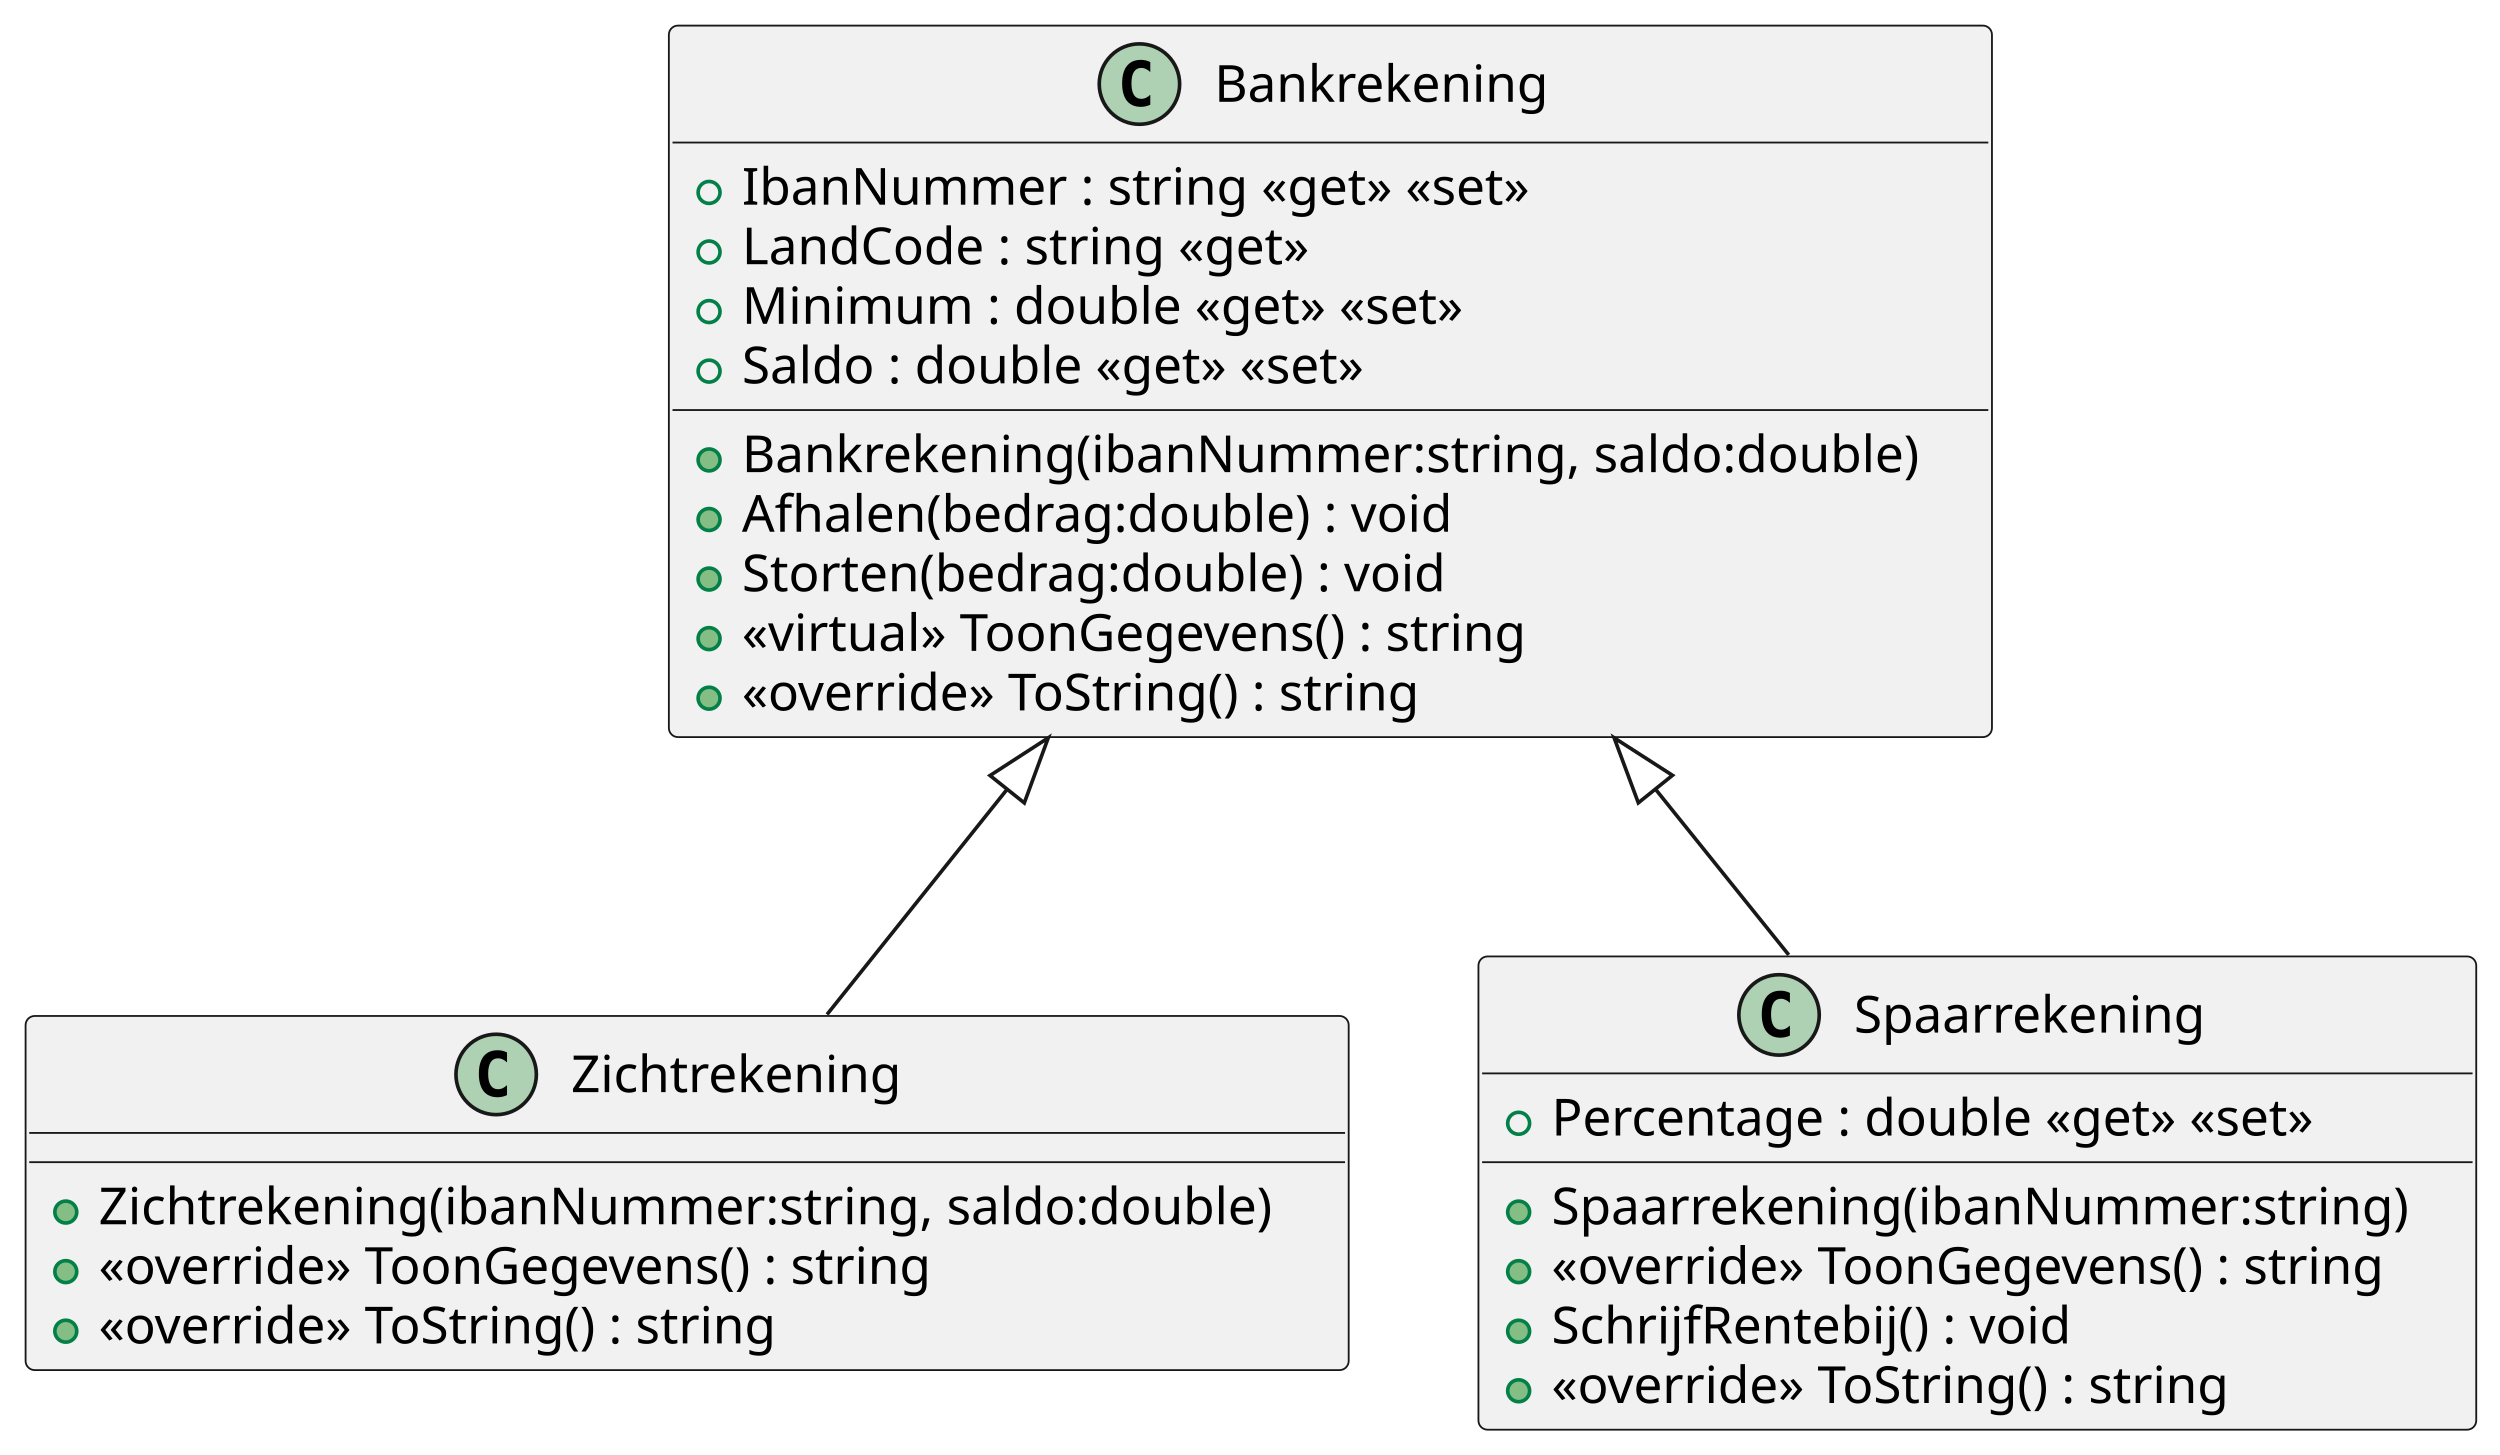
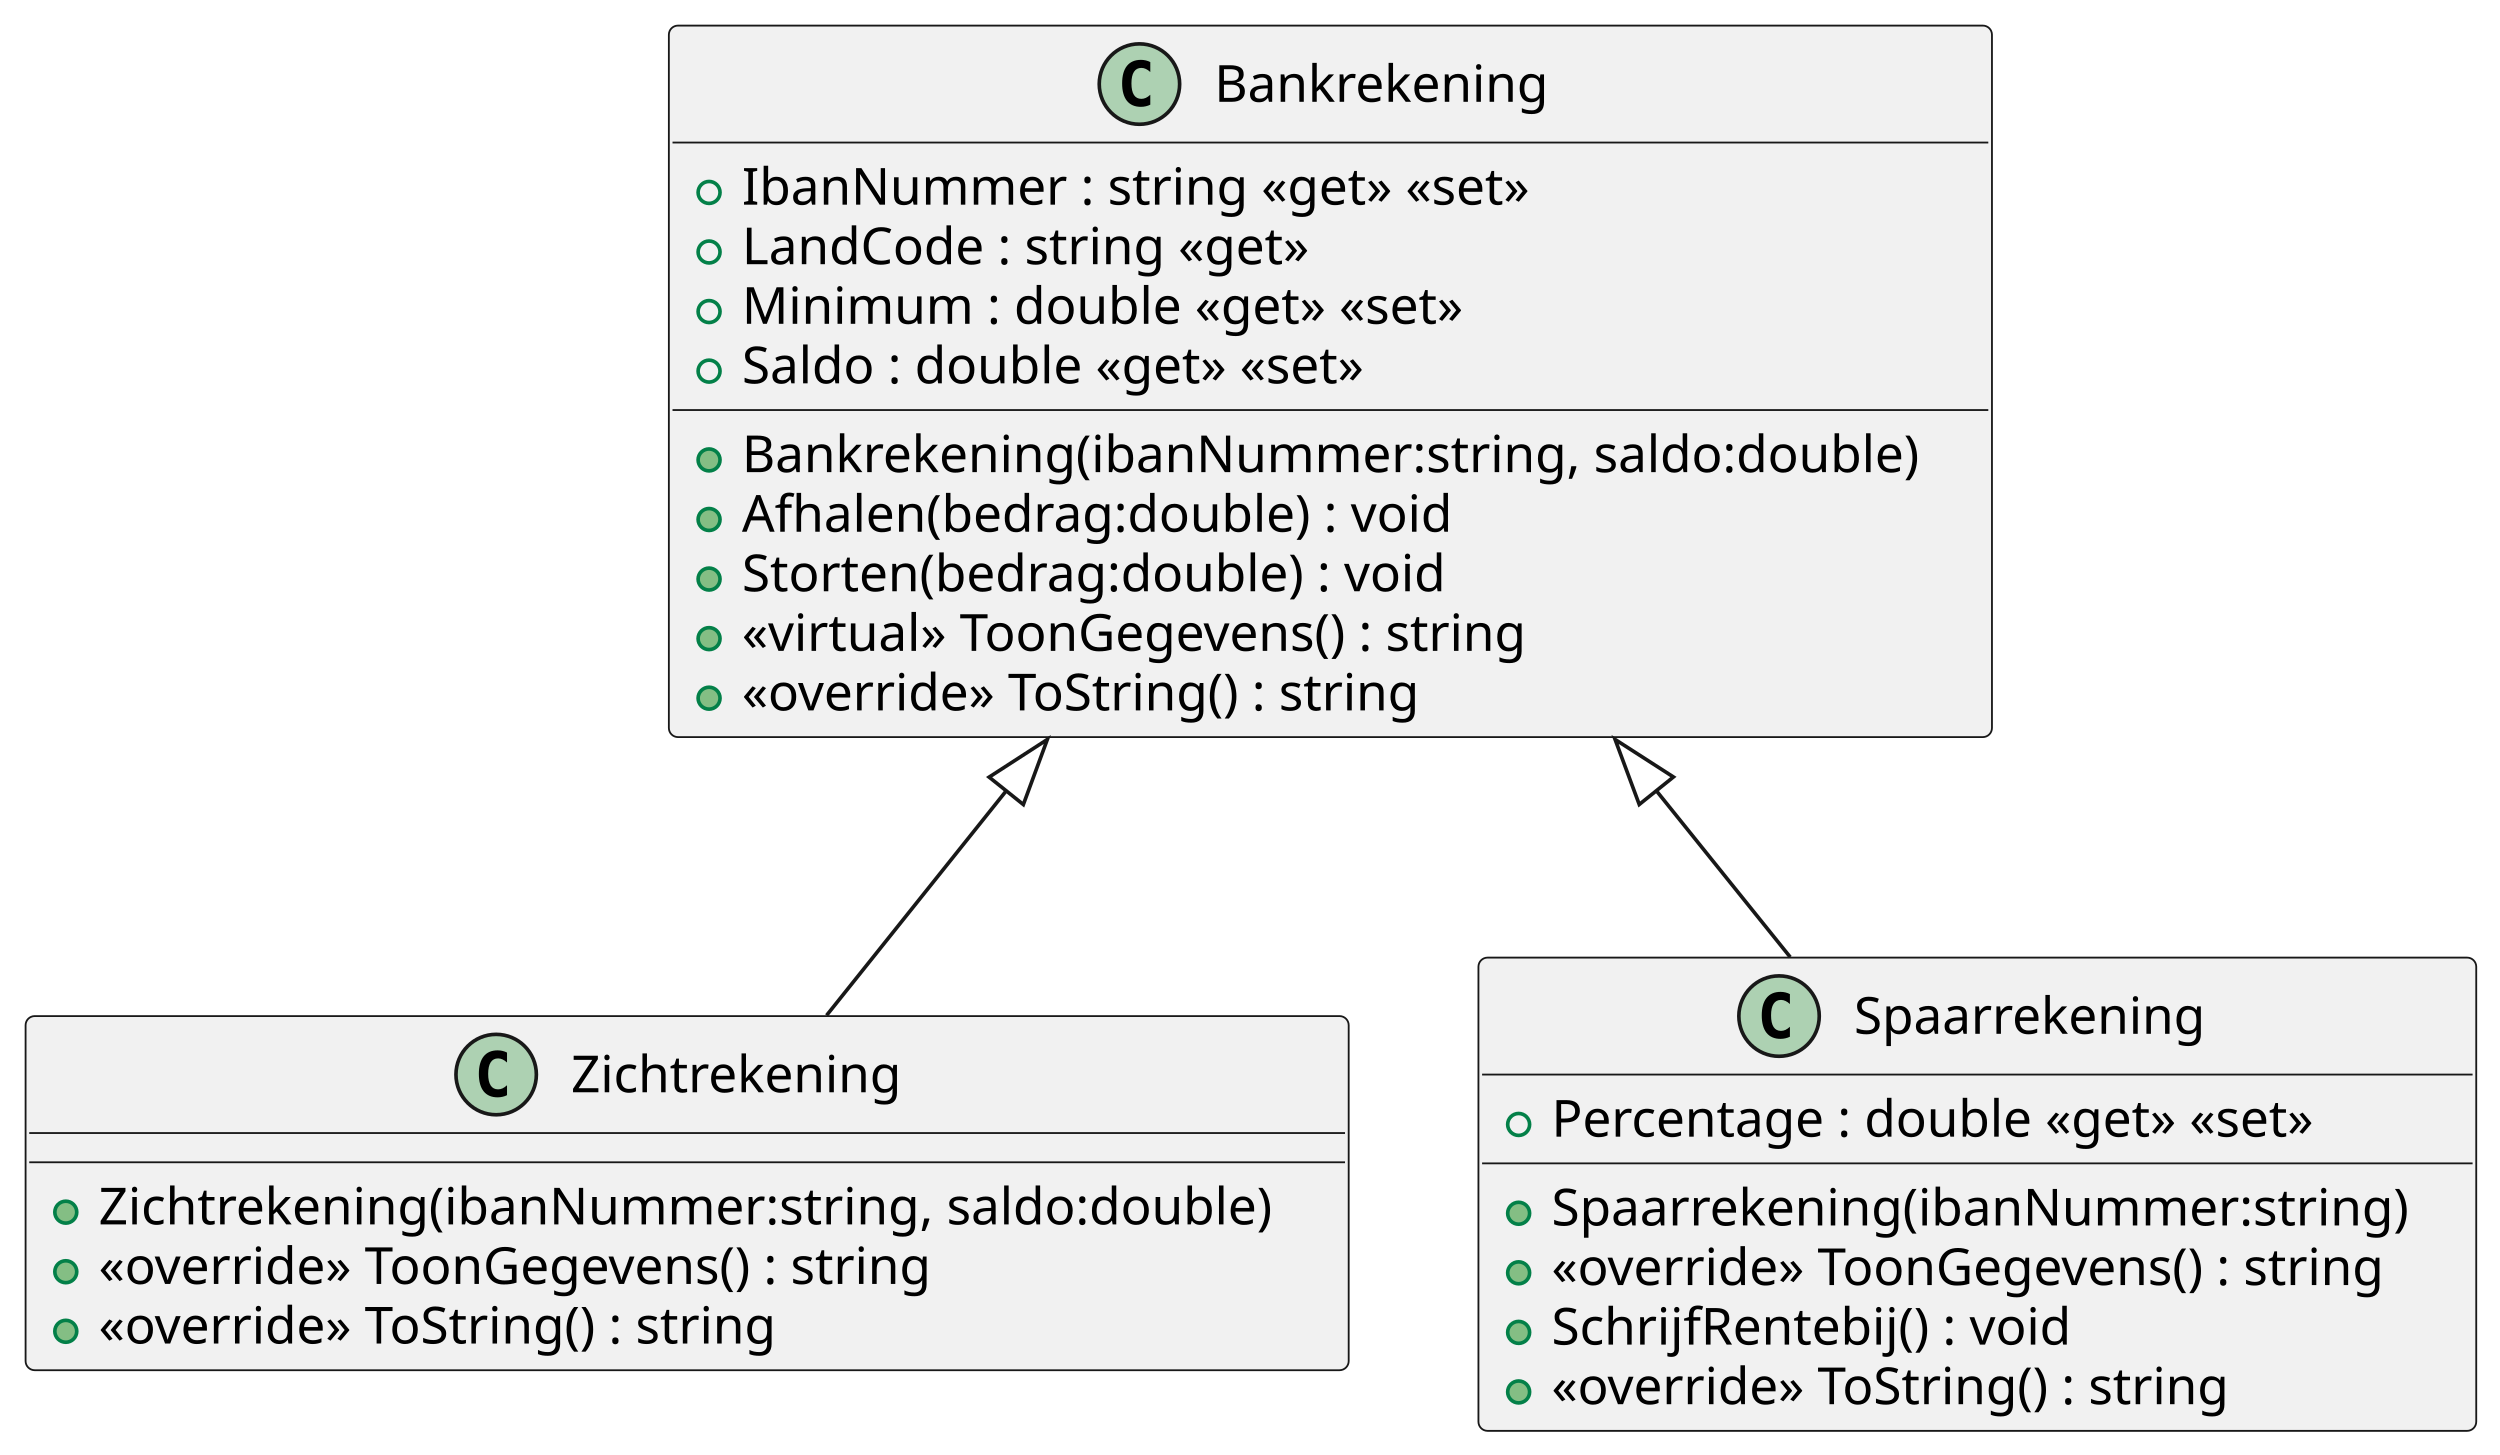
<svg xmlns="http://www.w3.org/2000/svg" contentStyleType="text/css" height="398px" preserveAspectRatio="none" style="width:684px;height:398px;background:#FFFFFF;" version="1.1" viewBox="0 0 684 398" width="684px" zoomAndPan="magnify">
  <defs />
  <g>
    <g id="elem_Zichtrekening">
-       <rect codeLine="1" fill="#F1F1F1" height="96.891" id="Zichtrekening" rx="2.5" ry="2.5" style="stroke:#181818;stroke-width:0.5;" width="362" x="7" y="277.97" />
-       <ellipse cx="135.75" cy="293.97" fill="#ADD1B2" rx="11" ry="11" style="stroke:#181818;stroke-width:1.0;" />
-       <path d="M138.719,299.611 Q138.141,299.908 137.5,300.048 Q136.859,300.204 136.156,300.204 Q133.656,300.204 132.328,298.564 Q131.016,296.908 131.016,293.783 Q131.016,290.658 132.328,289.001 Q133.656,287.345 136.156,287.345 Q136.859,287.345 137.5,287.501 Q138.156,287.658 138.719,287.954 L138.719,290.673 Q138.094,290.095 137.5,289.829 Q136.906,289.548 136.281,289.548 Q134.938,289.548 134.25,290.626 Q133.562,291.689 133.562,293.783 Q133.562,295.876 134.25,296.954 Q134.938,298.017 136.281,298.017 Q136.906,298.017 137.5,297.751 Q138.094,297.47 138.719,296.892 L138.719,299.611 Z " fill="#000000" />
-       <text fill="#000000" font-family="sans-serif" font-size="14" lengthAdjust="spacing" textLength="96" x="156.25" y="298.817">Zichtrekening</text>
-       <line style="stroke:#181818;stroke-width:0.5;" x1="8" x2="368" y1="309.97" y2="309.97" />
-       <line style="stroke:#181818;stroke-width:0.5;" x1="8" x2="368" y1="317.97" y2="317.97" />
-       <ellipse cx="18" cy="331.618" fill="#84BE84" rx="3" ry="3" style="stroke:#038048;stroke-width:1.0;" />
-       <text fill="#000000" font-family="sans-serif" font-size="14" lengthAdjust="spacing" textLength="336" x="27" y="334.965">Zichtrekening(ibanNummer:string, saldo:double)</text>
-       <ellipse cx="18" cy="347.915" fill="#84BE84" rx="3" ry="3" style="stroke:#038048;stroke-width:1.0;" />
-       <text fill="#000000" font-family="sans-serif" font-size="14" lengthAdjust="spacing" textLength="247" x="27" y="351.262">«override» ToonGegevens() : string</text>
-       <ellipse cx="18" cy="364.212" fill="#84BE84" rx="3" ry="3" style="stroke:#038048;stroke-width:1.0;" />
-       <text fill="#000000" font-family="sans-serif" font-size="14" lengthAdjust="spacing" textLength="198" x="27" y="367.559">«override» ToString() : string</text>
+       <rect codeLine="1" fill="#F1F1F1" height="96.891" id="Zichtrekening" rx="2.5" ry="2.5" style="stroke:#181818;stroke-width:0.5;" width="362" x="7" y="278" />
+       <ellipse cx="135.75" cy="294" fill="#ADD1B2" rx="11" ry="11" style="stroke:#181818;stroke-width:1.0;" />
+       <path d="M138.719,299.641 Q138.141,299.938 137.5,300.078 Q136.859,300.234 136.156,300.234 Q133.656,300.234 132.328,298.594 Q131.016,296.938 131.016,293.812 Q131.016,290.688 132.328,289.031 Q133.656,287.375 136.156,287.375 Q136.859,287.375 137.5,287.531 Q138.156,287.688 138.719,287.984 L138.719,290.703 Q138.094,290.125 137.5,289.859 Q136.906,289.578 136.281,289.578 Q134.938,289.578 134.25,290.656 Q133.562,291.719 133.562,293.812 Q133.562,295.906 134.25,296.984 Q134.938,298.047 136.281,298.047 Q136.906,298.047 137.5,297.781 Q138.094,297.5 138.719,296.922 L138.719,299.641 Z " fill="#000000" />
+       <text fill="#000000" font-family="sans-serif" font-size="14" lengthAdjust="spacing" textLength="96" x="156.25" y="298.847">Zichtrekening</text>
+       <line style="stroke:#181818;stroke-width:0.5;" x1="8" x2="368" y1="310" y2="310" />
+       <line style="stroke:#181818;stroke-width:0.5;" x1="8" x2="368" y1="318" y2="318" />
+       <ellipse cx="18" cy="331.648" fill="#84BE84" rx="3" ry="3" style="stroke:#038048;stroke-width:1.0;" />
+       <text fill="#000000" font-family="sans-serif" font-size="14" lengthAdjust="spacing" textLength="336" x="27" y="334.995">Zichtrekening(ibanNummer:string, saldo:double)</text>
+       <ellipse cx="18" cy="347.945" fill="#84BE84" rx="3" ry="3" style="stroke:#038048;stroke-width:1.0;" />
+       <text fill="#000000" font-family="sans-serif" font-size="14" lengthAdjust="spacing" textLength="247" x="27" y="351.292">«override» ToonGegevens() : string</text>
+       <ellipse cx="18" cy="364.242" fill="#84BE84" rx="3" ry="3" style="stroke:#038048;stroke-width:1.0;" />
+       <text fill="#000000" font-family="sans-serif" font-size="14" lengthAdjust="spacing" textLength="198" x="27" y="367.589">«override» ToString() : string</text>
    </g>
    <g id="elem_Bankrekening">
      <rect codeLine="1" fill="#F1F1F1" height="194.672" id="Bankrekening" rx="2.5" ry="2.5" style="stroke:#181818;stroke-width:0.5;" width="362" x="183" y="7" />
      <ellipse cx="311.75" cy="23" fill="#ADD1B2" rx="11" ry="11" style="stroke:#181818;stroke-width:1.0;" />
      <path d="M314.719,28.641 Q314.141,28.938 313.5,29.078 Q312.859,29.234 312.156,29.234 Q309.656,29.234 308.328,27.594 Q307.016,25.938 307.016,22.812 Q307.016,19.688 308.328,18.031 Q309.656,16.375 312.156,16.375 Q312.859,16.375 313.5,16.531 Q314.156,16.688 314.719,16.984 L314.719,19.703 Q314.094,19.125 313.5,18.859 Q312.906,18.578 312.281,18.578 Q310.938,18.578 310.25,19.656 Q309.562,20.719 309.562,22.812 Q309.562,24.906 310.25,25.984 Q310.938,27.047 312.281,27.047 Q312.906,27.047 313.5,26.781 Q314.094,26.5 314.719,25.922 L314.719,28.641 Z " fill="#000000" />
      <text fill="#000000" font-family="sans-serif" font-size="14" lengthAdjust="spacing" textLength="96" x="332.25" y="27.847">Bankrekening</text>
      <line style="stroke:#181818;stroke-width:0.5;" x1="184" x2="544" y1="39" y2="39" />
      <ellipse cx="194" cy="52.648" fill="none" rx="3" ry="3" style="stroke:#038048;stroke-width:1.0;" />
      <text fill="#000000" font-family="sans-serif" font-size="14" lengthAdjust="spacing" textLength="229" x="203" y="55.995">IbanNummer : string «get» «set»</text>
      <ellipse cx="194" cy="68.945" fill="none" rx="3" ry="3" style="stroke:#038048;stroke-width:1.0;" />
      <text fill="#000000" font-family="sans-serif" font-size="14" lengthAdjust="spacing" textLength="167" x="203" y="72.292">LandCode : string «get»</text>
      <ellipse cx="194" cy="85.242" fill="none" rx="3" ry="3" style="stroke:#038048;stroke-width:1.0;" />
      <text fill="#000000" font-family="sans-serif" font-size="14" lengthAdjust="spacing" textLength="212" x="203" y="88.589">Minimum : double «get» «set»</text>
      <ellipse cx="194" cy="101.539" fill="none" rx="3" ry="3" style="stroke:#038048;stroke-width:1.0;" />
      <text fill="#000000" font-family="sans-serif" font-size="14" lengthAdjust="spacing" textLength="188" x="203" y="104.886">Saldo : double «get» «set»</text>
      <line style="stroke:#181818;stroke-width:0.5;" x1="184" x2="544" y1="112.188" y2="112.188" />
      <ellipse cx="194" cy="125.836" fill="#84BE84" rx="3" ry="3" style="stroke:#038048;stroke-width:1.0;" />
      <text fill="#000000" font-family="sans-serif" font-size="14" lengthAdjust="spacing" textLength="336" x="203" y="129.183">Bankrekening(ibanNummer:string, saldo:double)</text>
      <ellipse cx="194" cy="142.133" fill="#84BE84" rx="3" ry="3" style="stroke:#038048;stroke-width:1.0;" />
      <text fill="#000000" font-family="sans-serif" font-size="14" lengthAdjust="spacing" textLength="204" x="203" y="145.48">Afhalen(bedrag:double) : void</text>
      <ellipse cx="194" cy="158.43" fill="#84BE84" rx="3" ry="3" style="stroke:#038048;stroke-width:1.0;" />
      <text fill="#000000" font-family="sans-serif" font-size="14" lengthAdjust="spacing" textLength="204" x="203" y="161.776">Storten(bedrag:double) : void</text>
      <ellipse cx="194" cy="174.727" fill="#84BE84" rx="3" ry="3" style="stroke:#038048;stroke-width:1.0;" />
      <text fill="#000000" font-family="sans-serif" font-size="14" lengthAdjust="spacing" textLength="231" x="203" y="178.073">«virtual» ToonGegevens() : string</text>
      <ellipse cx="194" cy="191.023" fill="#84BE84" rx="3" ry="3" style="stroke:#038048;stroke-width:1.0;" />
      <text fill="#000000" font-family="sans-serif" font-size="14" lengthAdjust="spacing" textLength="198" x="203" y="194.37">«override» ToString() : string</text>
    </g>
    <g id="elem_Spaarrekening">
-       <rect codeLine="1" fill="#F1F1F1" height="129.484" id="Spaarrekening" rx="2.5" ry="2.5" style="stroke:#181818;stroke-width:0.5;" width="273" x="404.5" y="261.68" />
-       <ellipse cx="486.75" cy="277.68" fill="#ADD1B2" rx="11" ry="11" style="stroke:#181818;stroke-width:1.0;" />
-       <path d="M489.719,283.321 Q489.141,283.618 488.5,283.758 Q487.859,283.914 487.156,283.914 Q484.656,283.914 483.328,282.274 Q482.016,280.618 482.016,277.493 Q482.016,274.368 483.328,272.711 Q484.656,271.055 487.156,271.055 Q487.859,271.055 488.5,271.211 Q489.156,271.368 489.719,271.664 L489.719,274.383 Q489.094,273.805 488.5,273.539 Q487.906,273.258 487.281,273.258 Q485.938,273.258 485.25,274.336 Q484.562,275.399 484.562,277.493 Q484.562,279.586 485.25,280.664 Q485.938,281.727 487.281,281.727 Q487.906,281.727 488.5,281.461 Q489.094,281.18 489.719,280.602 L489.719,283.321 Z " fill="#000000" />
-       <text fill="#000000" font-family="sans-serif" font-size="14" lengthAdjust="spacing" textLength="100" x="507.25" y="282.527">Spaarrekening</text>
-       <line style="stroke:#181818;stroke-width:0.5;" x1="405.5" x2="676.5" y1="293.68" y2="293.68" />
-       <ellipse cx="415.5" cy="307.328" fill="none" rx="3" ry="3" style="stroke:#038048;stroke-width:1.0;" />
-       <text fill="#000000" font-family="sans-serif" font-size="14" lengthAdjust="spacing" textLength="230" x="424.5" y="310.675">Percentage : double «get» «set»</text>
-       <line style="stroke:#181818;stroke-width:0.5;" x1="405.5" x2="676.5" y1="317.977" y2="317.977" />
-       <ellipse cx="415.5" cy="331.625" fill="#84BE84" rx="3" ry="3" style="stroke:#038048;stroke-width:1.0;" />
-       <text fill="#000000" font-family="sans-serif" font-size="14" lengthAdjust="spacing" textLength="242" x="424.5" y="334.972">Spaarrekening(ibanNummer:string)</text>
-       <ellipse cx="415.5" cy="347.922" fill="#84BE84" rx="3" ry="3" style="stroke:#038048;stroke-width:1.0;" />
-       <text fill="#000000" font-family="sans-serif" font-size="14" lengthAdjust="spacing" textLength="247" x="424.5" y="351.269">«override» ToonGegevens() : string</text>
-       <ellipse cx="415.5" cy="364.219" fill="#84BE84" rx="3" ry="3" style="stroke:#038048;stroke-width:1.0;" />
-       <text fill="#000000" font-family="sans-serif" font-size="14" lengthAdjust="spacing" textLength="149" x="424.5" y="367.566">SchrijfRentebij() : void</text>
-       <ellipse cx="415.5" cy="380.516" fill="#84BE84" rx="3" ry="3" style="stroke:#038048;stroke-width:1.0;" />
-       <text fill="#000000" font-family="sans-serif" font-size="14" lengthAdjust="spacing" textLength="198" x="424.5" y="383.863">«override» ToString() : string</text>
+       <rect codeLine="1" fill="#F1F1F1" height="129.484" id="Spaarrekening" rx="2.5" ry="2.5" style="stroke:#181818;stroke-width:0.5;" width="273" x="404.5" y="262" />
+       <ellipse cx="486.75" cy="278" fill="#ADD1B2" rx="11" ry="11" style="stroke:#181818;stroke-width:1.0;" />
+       <path d="M489.719,283.641 Q489.141,283.938 488.5,284.078 Q487.859,284.234 487.156,284.234 Q484.656,284.234 483.328,282.594 Q482.016,280.938 482.016,277.812 Q482.016,274.688 483.328,273.031 Q484.656,271.375 487.156,271.375 Q487.859,271.375 488.5,271.531 Q489.156,271.688 489.719,271.984 L489.719,274.703 Q489.094,274.125 488.5,273.859 Q487.906,273.578 487.281,273.578 Q485.938,273.578 485.25,274.656 Q484.562,275.719 484.562,277.812 Q484.562,279.906 485.25,280.984 Q485.938,282.047 487.281,282.047 Q487.906,282.047 488.5,281.781 Q489.094,281.5 489.719,280.922 L489.719,283.641 Z " fill="#000000" />
+       <text fill="#000000" font-family="sans-serif" font-size="14" lengthAdjust="spacing" textLength="100" x="507.25" y="282.847">Spaarrekening</text>
+       <line style="stroke:#181818;stroke-width:0.5;" x1="405.5" x2="676.5" y1="294" y2="294" />
+       <ellipse cx="415.5" cy="307.648" fill="none" rx="3" ry="3" style="stroke:#038048;stroke-width:1.0;" />
+       <text fill="#000000" font-family="sans-serif" font-size="14" lengthAdjust="spacing" textLength="230" x="424.5" y="310.995">Percentage : double «get» «set»</text>
+       <line style="stroke:#181818;stroke-width:0.5;" x1="405.5" x2="676.5" y1="318.297" y2="318.297" />
+       <ellipse cx="415.5" cy="331.945" fill="#84BE84" rx="3" ry="3" style="stroke:#038048;stroke-width:1.0;" />
+       <text fill="#000000" font-family="sans-serif" font-size="14" lengthAdjust="spacing" textLength="242" x="424.5" y="335.292">Spaarrekening(ibanNummer:string)</text>
+       <ellipse cx="415.5" cy="348.242" fill="#84BE84" rx="3" ry="3" style="stroke:#038048;stroke-width:1.0;" />
+       <text fill="#000000" font-family="sans-serif" font-size="14" lengthAdjust="spacing" textLength="247" x="424.5" y="351.589">«override» ToonGegevens() : string</text>
+       <ellipse cx="415.5" cy="364.539" fill="#84BE84" rx="3" ry="3" style="stroke:#038048;stroke-width:1.0;" />
+       <text fill="#000000" font-family="sans-serif" font-size="14" lengthAdjust="spacing" textLength="149" x="424.5" y="367.886">SchrijfRentebij() : void</text>
+       <ellipse cx="415.5" cy="380.836" fill="#84BE84" rx="3" ry="3" style="stroke:#038048;stroke-width:1.0;" />
+       <text fill="#000000" font-family="sans-serif" font-size="14" lengthAdjust="spacing" textLength="198" x="424.5" y="384.183">«override» ToString() : string</text>
    </g>
    <g id="link_Bankrekening_Zichtrekening">
-       <path codeLine="6" d="M275.561,215.93 C254.601,242.15 244.04,255.34 226.27,277.56 " fill="none" id="Bankrekening-backto-Zichtrekening" style="stroke:#181818;stroke-width:1.0;" />
-       <polygon fill="none" points="286.8,201.87,270.874,212.183,280.247,219.676,286.8,201.87" style="stroke:#181818;stroke-width:1.0;" />
+       <path codeLine="6" d="M275.302,216.373 C254.362,242.532 243.87,255.66 226.15,277.81 " fill="none" id="Bankrekening-backto-Zichtrekening" style="stroke:#181818;stroke-width:1.0;" />
+       <polygon fill="none" points="286.55,202.32,270.617,212.623,279.986,220.122,286.55,202.32" style="stroke:#181818;stroke-width:1.0;" />
    </g>
    <g id="link_Bankrekening_Spaarrekening">
-       <path codeLine="8" d="M452.916,215.892 C469.086,235.982 474.45,242.67 489.39,261.25 " fill="none" id="Bankrekening-backto-Spaarrekening" style="stroke:#181818;stroke-width:1.0;" />
-       <polygon fill="none" points="441.63,201.87,448.242,219.654,457.59,212.13,441.63,201.87" style="stroke:#181818;stroke-width:1.0;" />
+       <path codeLine="8" d="M453.174,216.344 C469.404,236.514 474.84,243.26 489.81,261.87 " fill="none" id="Bankrekening-backto-Spaarrekening" style="stroke:#181818;stroke-width:1.0;" />
+       <polygon fill="none" points="441.89,202.32,448.5,220.105,457.849,212.582,441.89,202.32" style="stroke:#181818;stroke-width:1.0;" />
    </g>
  </g>
</svg>
